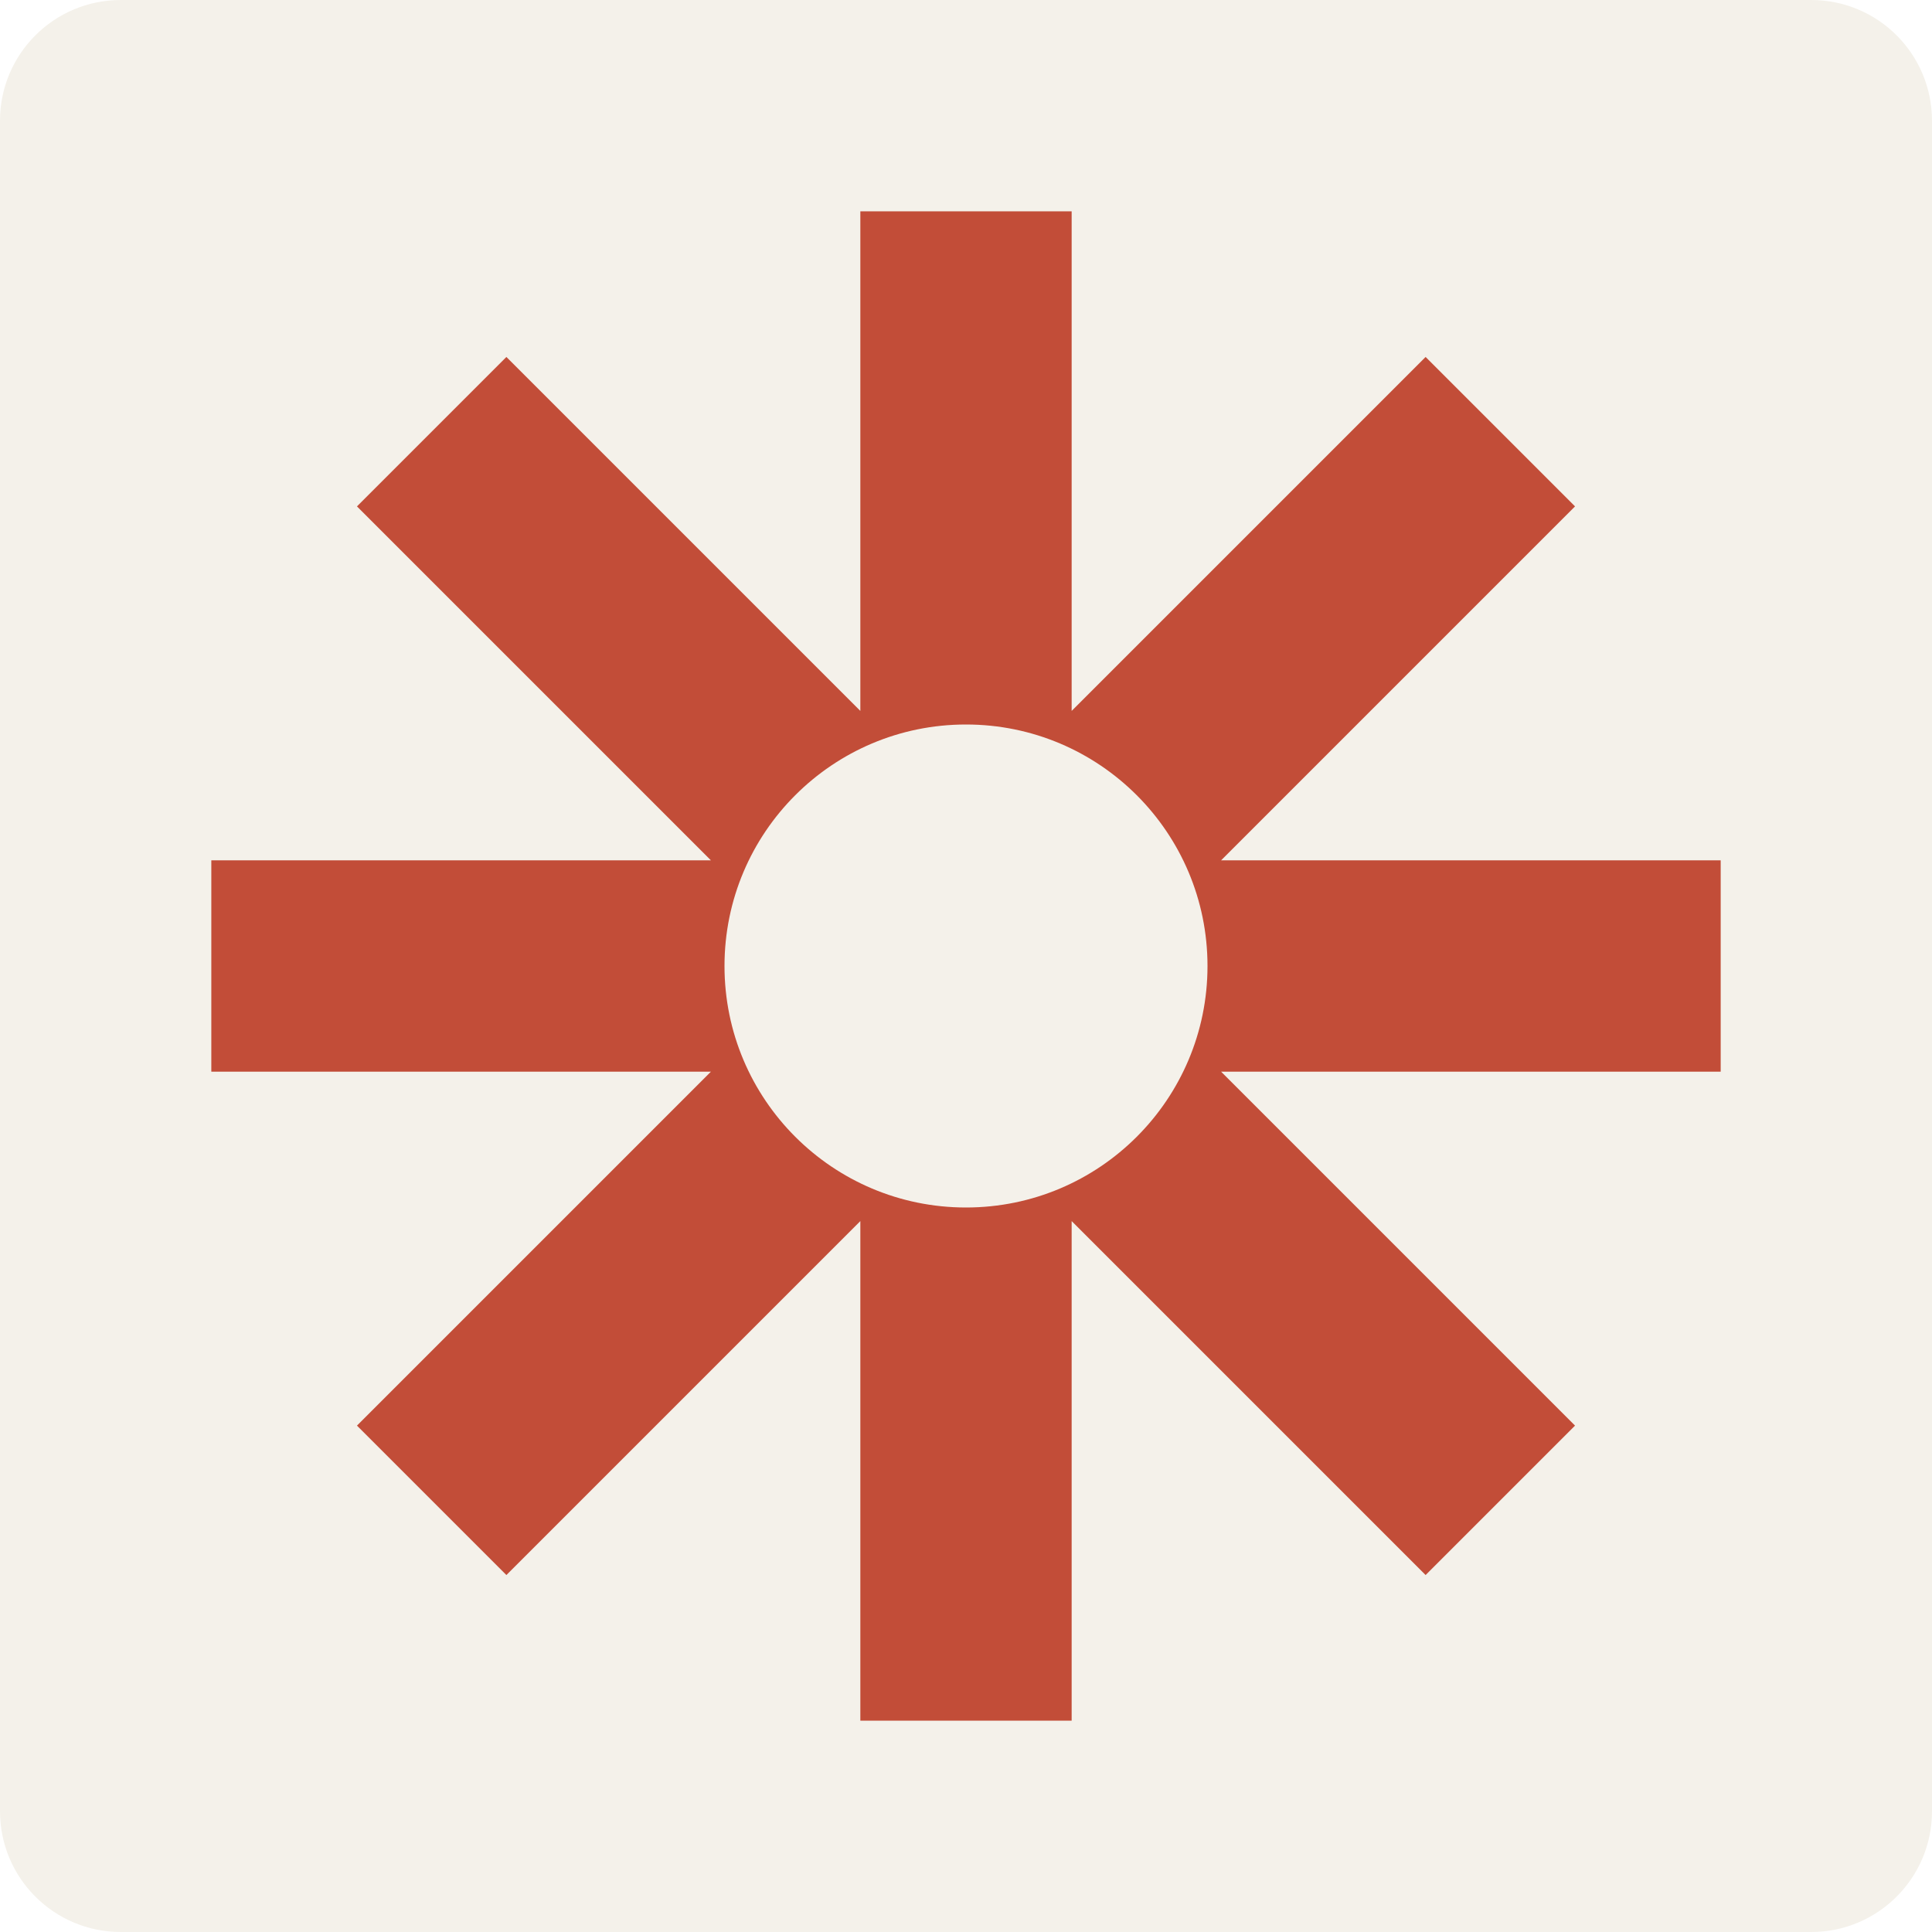
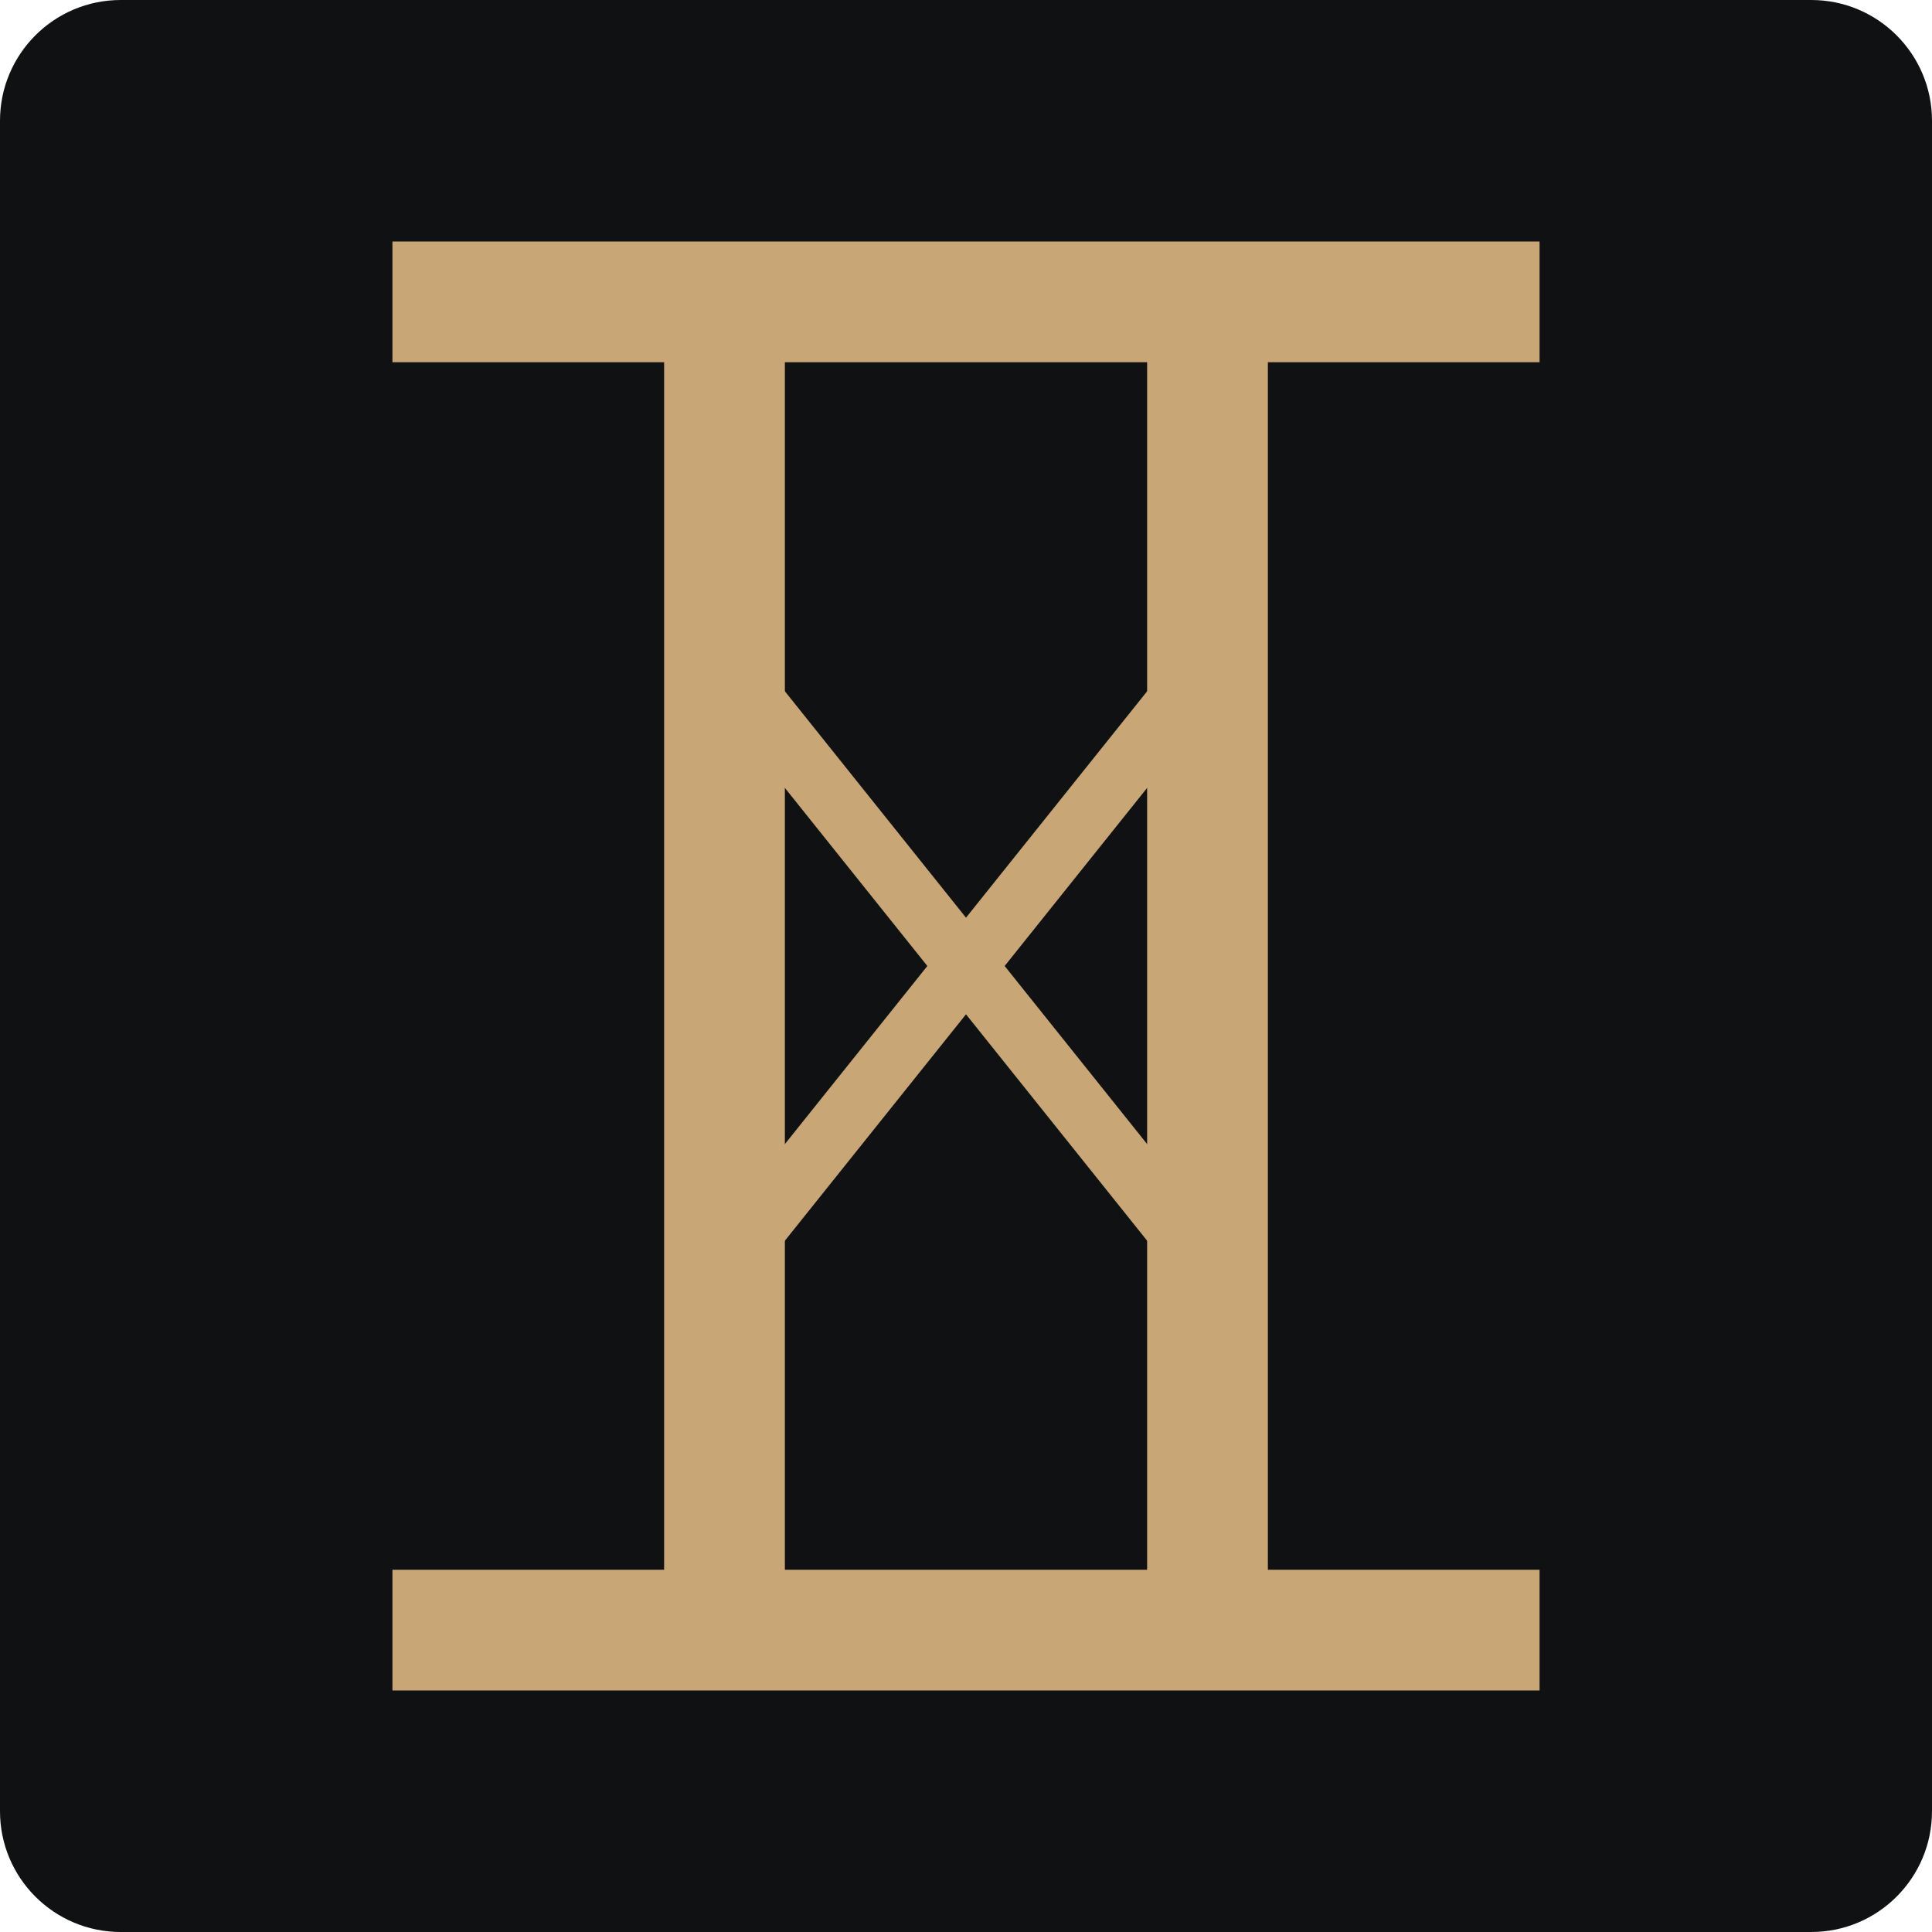
<svg xmlns="http://www.w3.org/2000/svg" viewBox="0 0 64 64">
-   <rect width="64" height="64" rx="4" fill="#F4F1EA" />
-   <path d="M32 7v50M7 32h50M14.3 14.3l35.4 35.4m0-35.4L14.3 49.7" stroke="#C24D38" stroke-width="7" />
-   <circle cx="32" cy="32" r="8" fill="#F4F1EA" />
+   <rect width="64" height="64" rx="4" fill="#101113" />
+   <path d="M13 10h38M13 54h38M24 10v44M40 10v44" stroke="#C8A675" stroke-width="4" />
+   <path d="m24 22 16 20m0-20L24 42" stroke="#C8A675" stroke-width="2" />
</svg>
